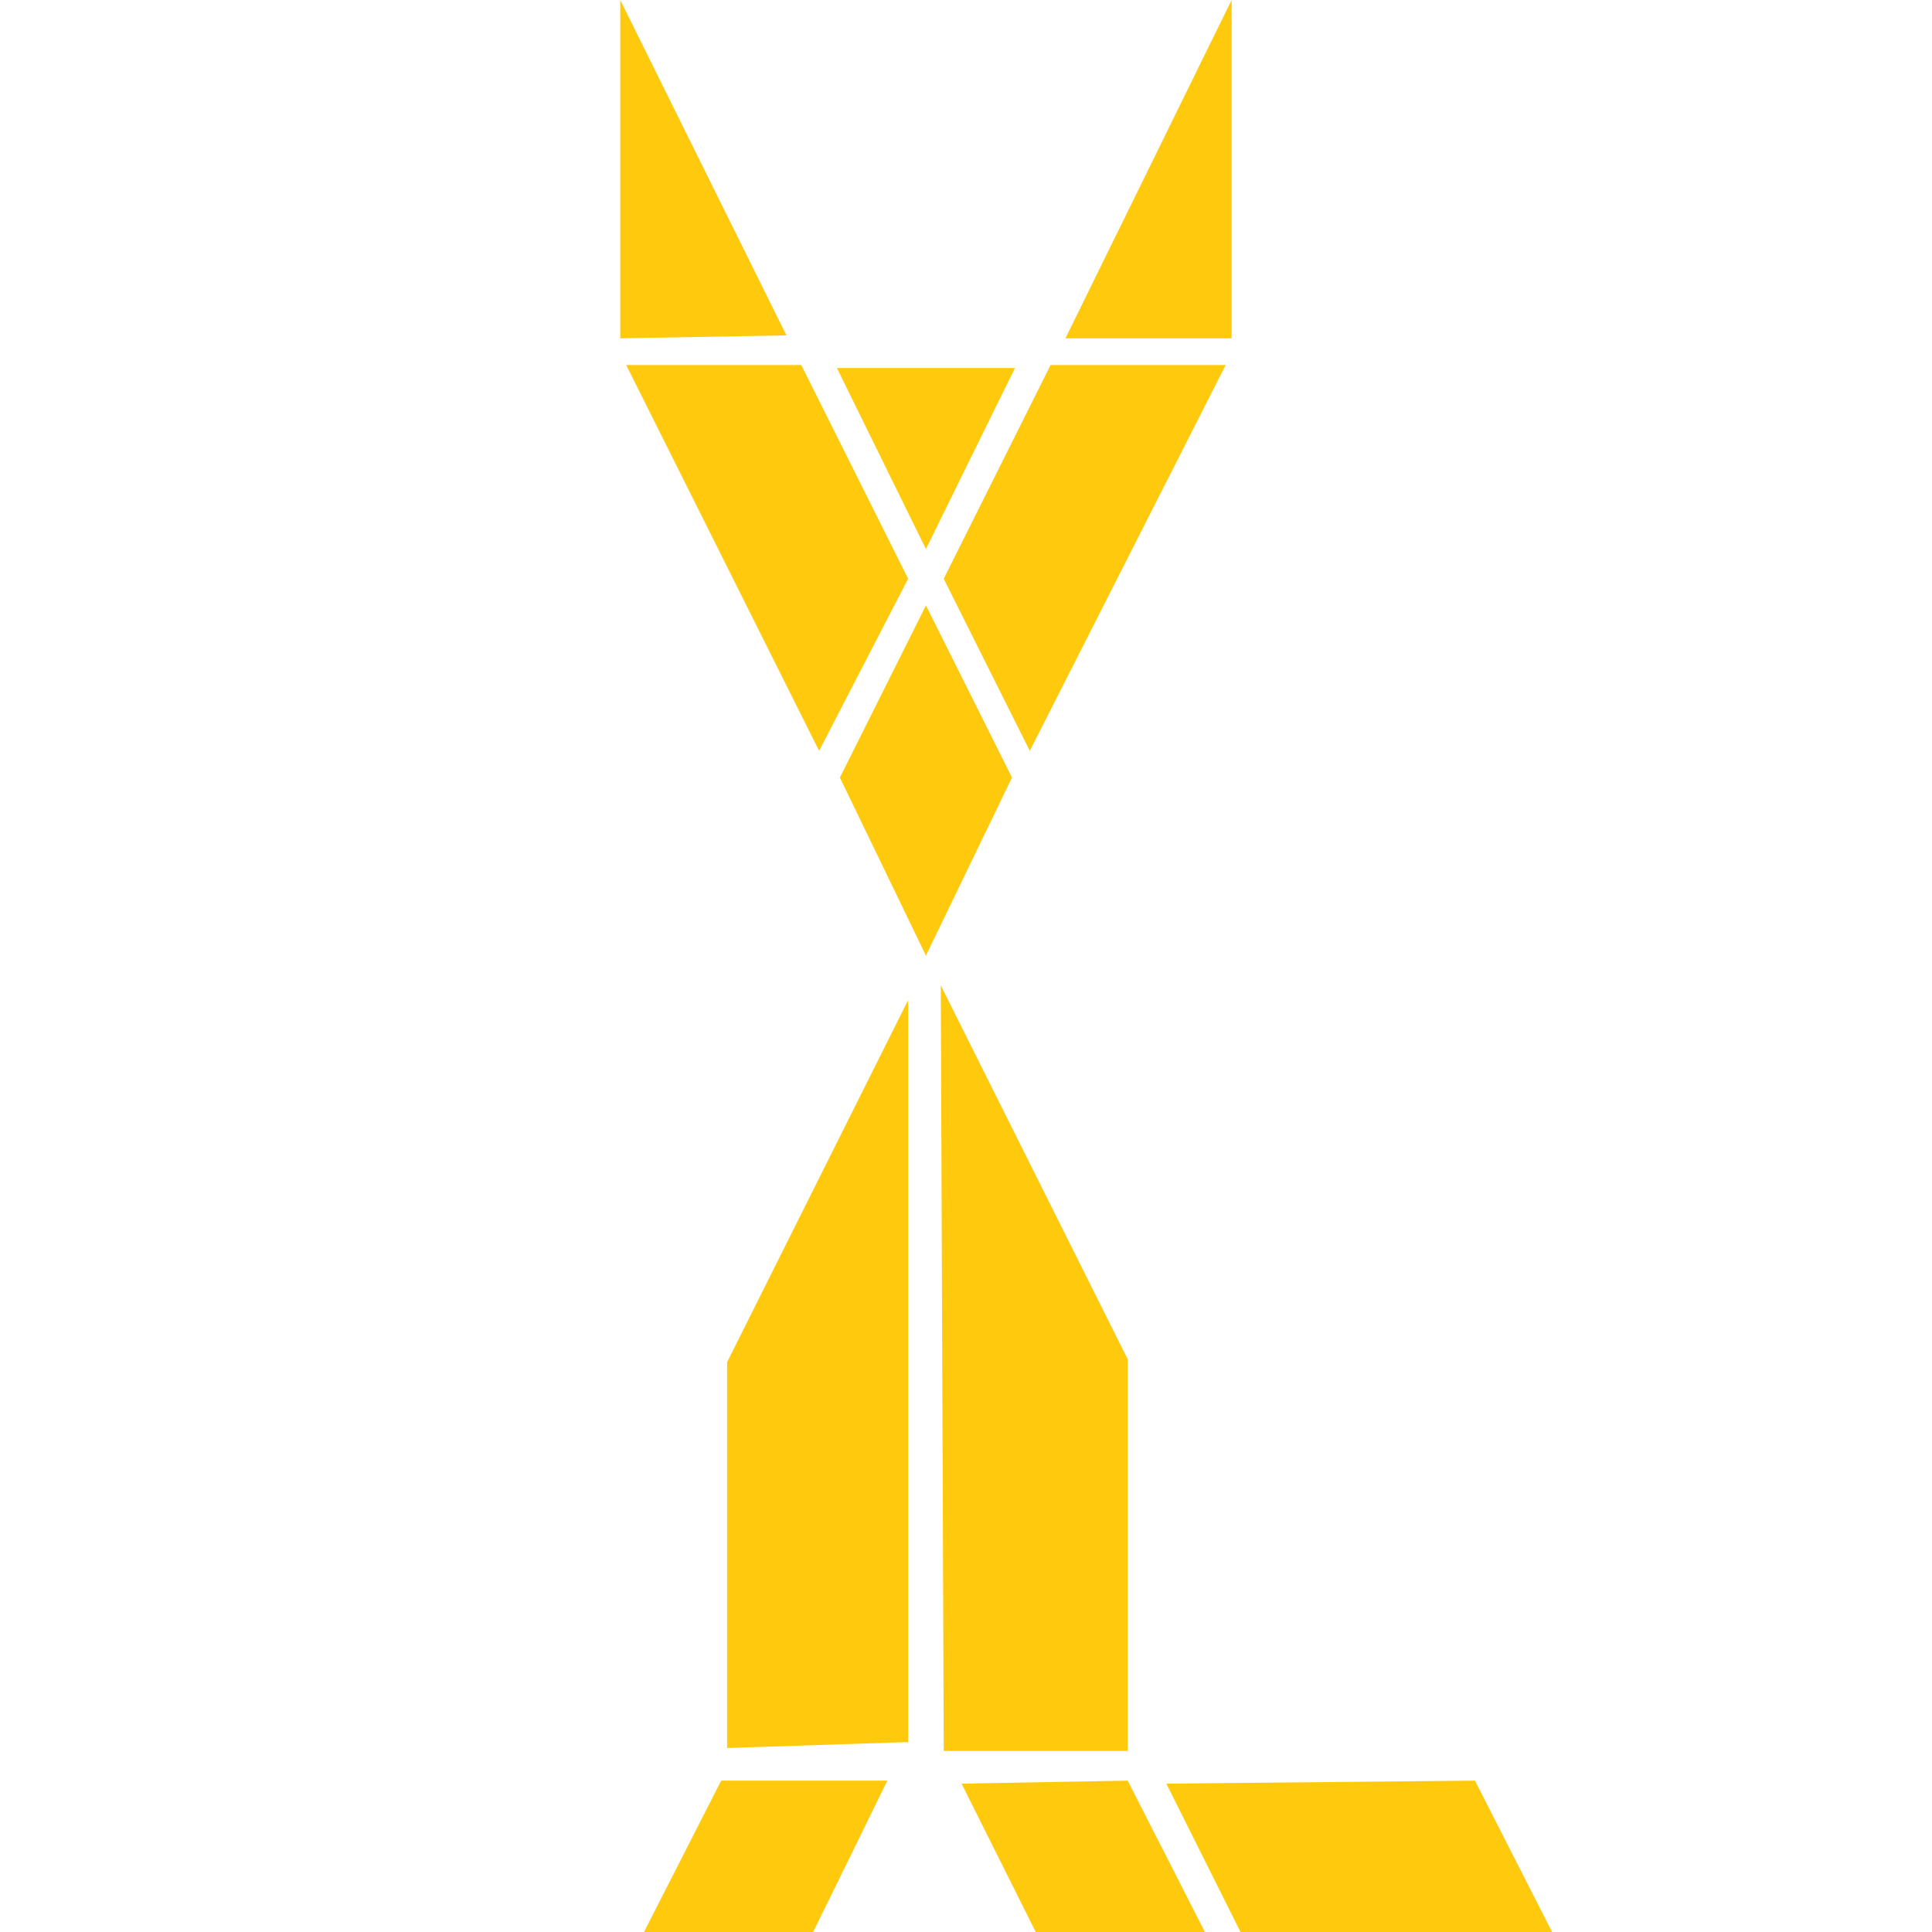
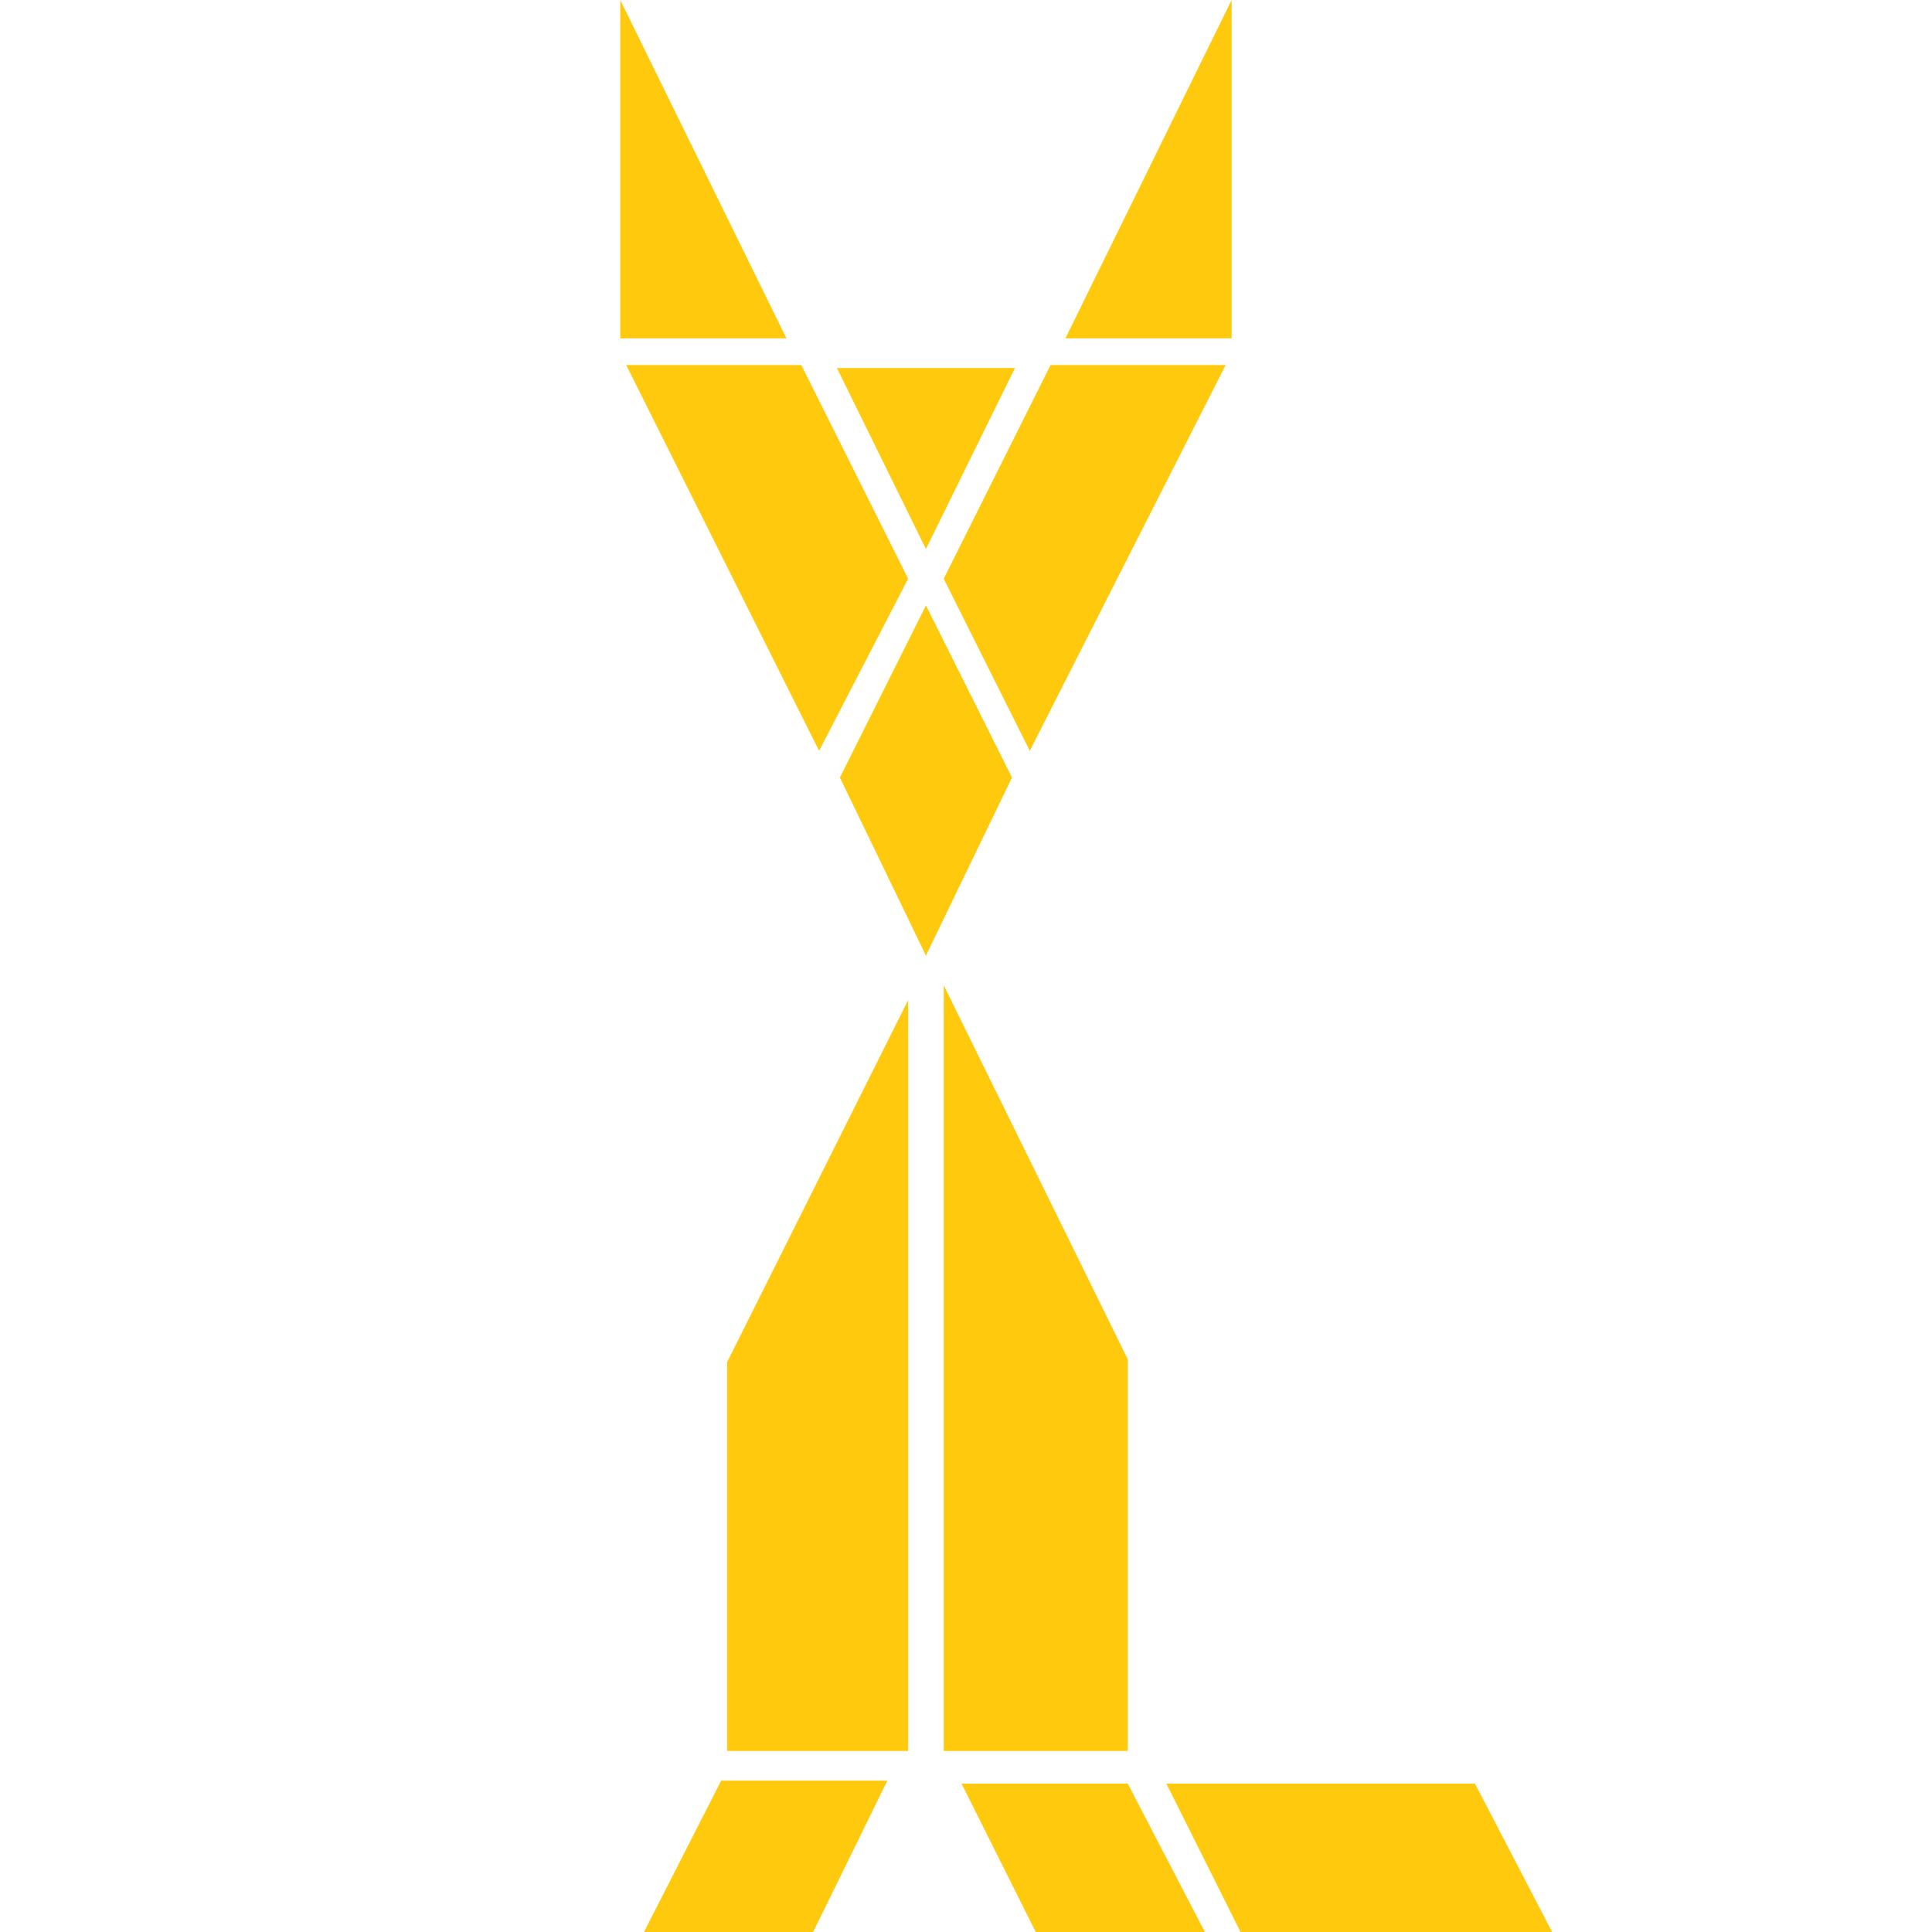
<svg xmlns="http://www.w3.org/2000/svg" viewBox="78 80 651 651">
-   <polygon class="logo-piece logo-piece--spike-left" fill="#ffc90e" points="287,194 287,80 343,193" />
+   <polygon class="logo-piece logo-piece--spike-left" fill="#ffc90e" points="287,194 287,80 343,194" />
  <polygon class="logo-piece logo-piece--spike-right" fill="#ffc90e" points="437,194 493,80 493,194" />
  <polygon class="logo-piece logo-piece--cap" fill="#ffc90e" points="360,204 420,204 390,265" />
  <polygon class="logo-piece logo-piece--arm-left" fill="#ffc90e" points="354,333 289,203 348,203 384,275" />
  <polygon class="logo-piece logo-piece--arm-right" fill="#ffc90e" points="425,333 396,275 432,203 491,203" />
  <polygon class="logo-piece logo-piece--diamond" fill="#ffc90e" points="361,342 390,284 419,342 390,402" />
-   <polygon class="logo-piece logo-piece--leg-left" fill="#ffc90e" points="323,539 384,417 384,667 323,669" />
-   <polygon class="logo-piece logo-piece--leg-right" fill="#ffc90e" points="395,412 458,538 458,670 396,670" />
+   <polygon class="logo-piece logo-piece--leg-left" fill="#ffc90e" points="323,539 384,417 384,670 323,670" />
+   <polygon class="logo-piece logo-piece--leg-right" fill="#ffc90e" points="396,412 458,538 458,670 396,670" />
  <polygon class="logo-piece logo-piece--foot-green" fill="#ffc90e" points="321,680 377,680 352,731 295,731" />
-   <polygon class="logo-piece logo-piece--foot-orange" fill="#ffc90e" points="484,731 427,731 402,681 458,680" />
-   <polygon class="logo-piece logo-piece--foot-cream" fill="#ffc90e" points="601,731 496,731 471,681 575,680" />
+   <polygon class="logo-piece logo-piece--foot-orange" fill="#ffc90e" points="484,731 427,731 402,681 458,681" />
+   <polygon class="logo-piece logo-piece--foot-cream" fill="#ffc90e" points="601,731 496,731 471,681 575,681" />
</svg>
